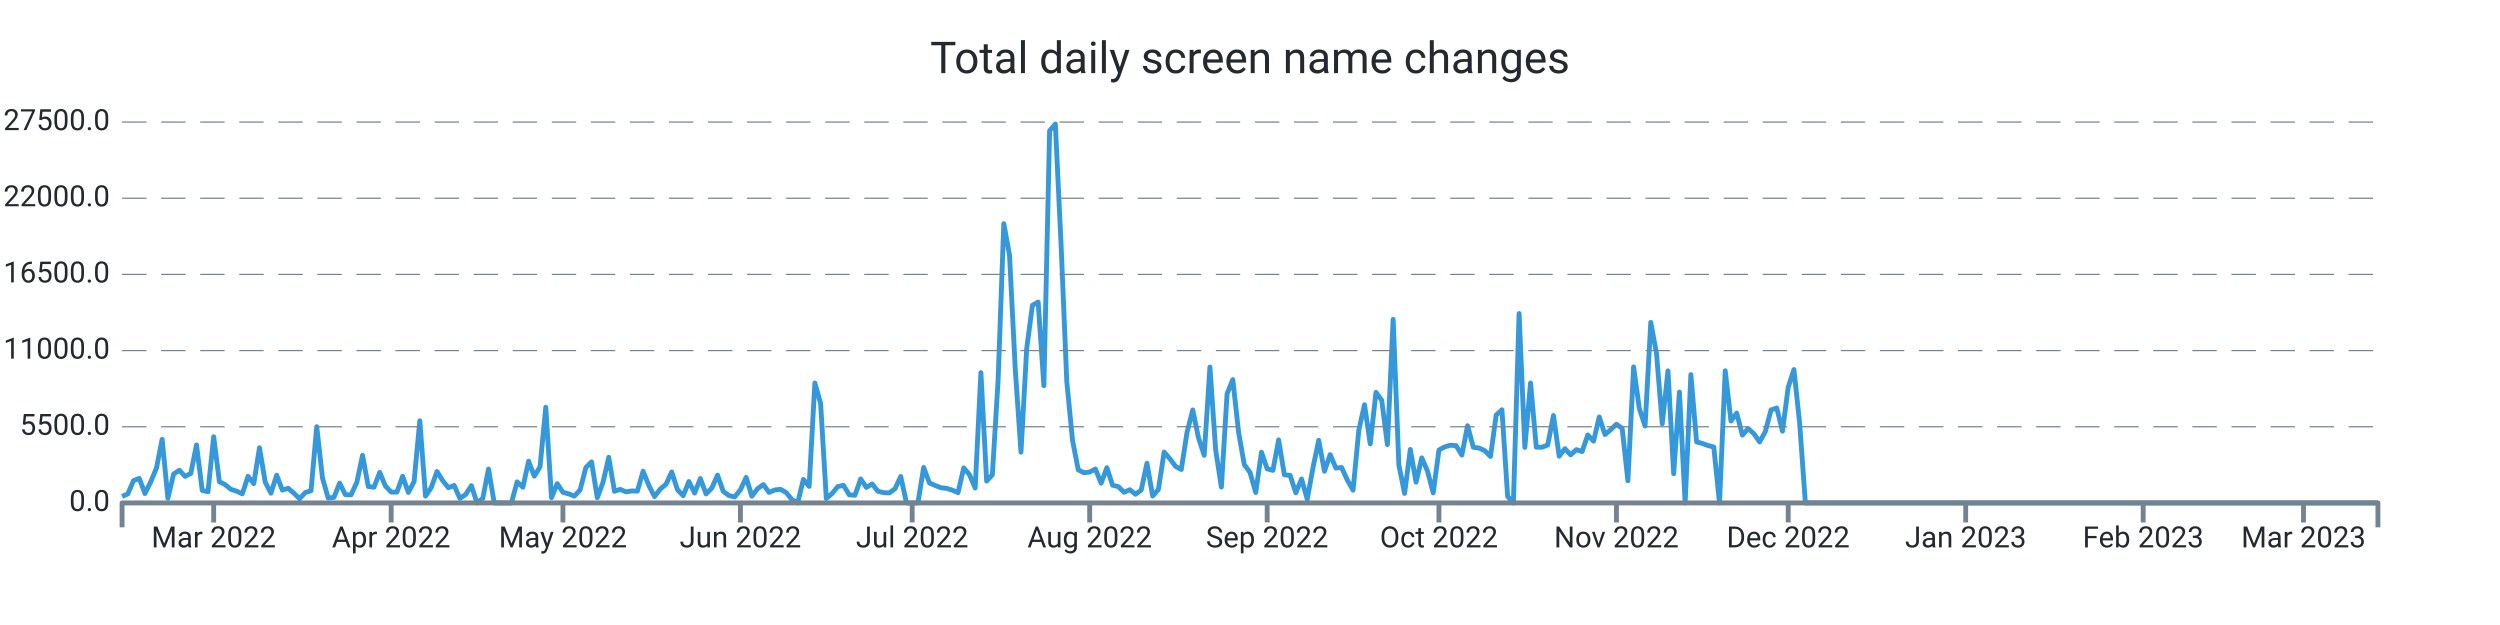
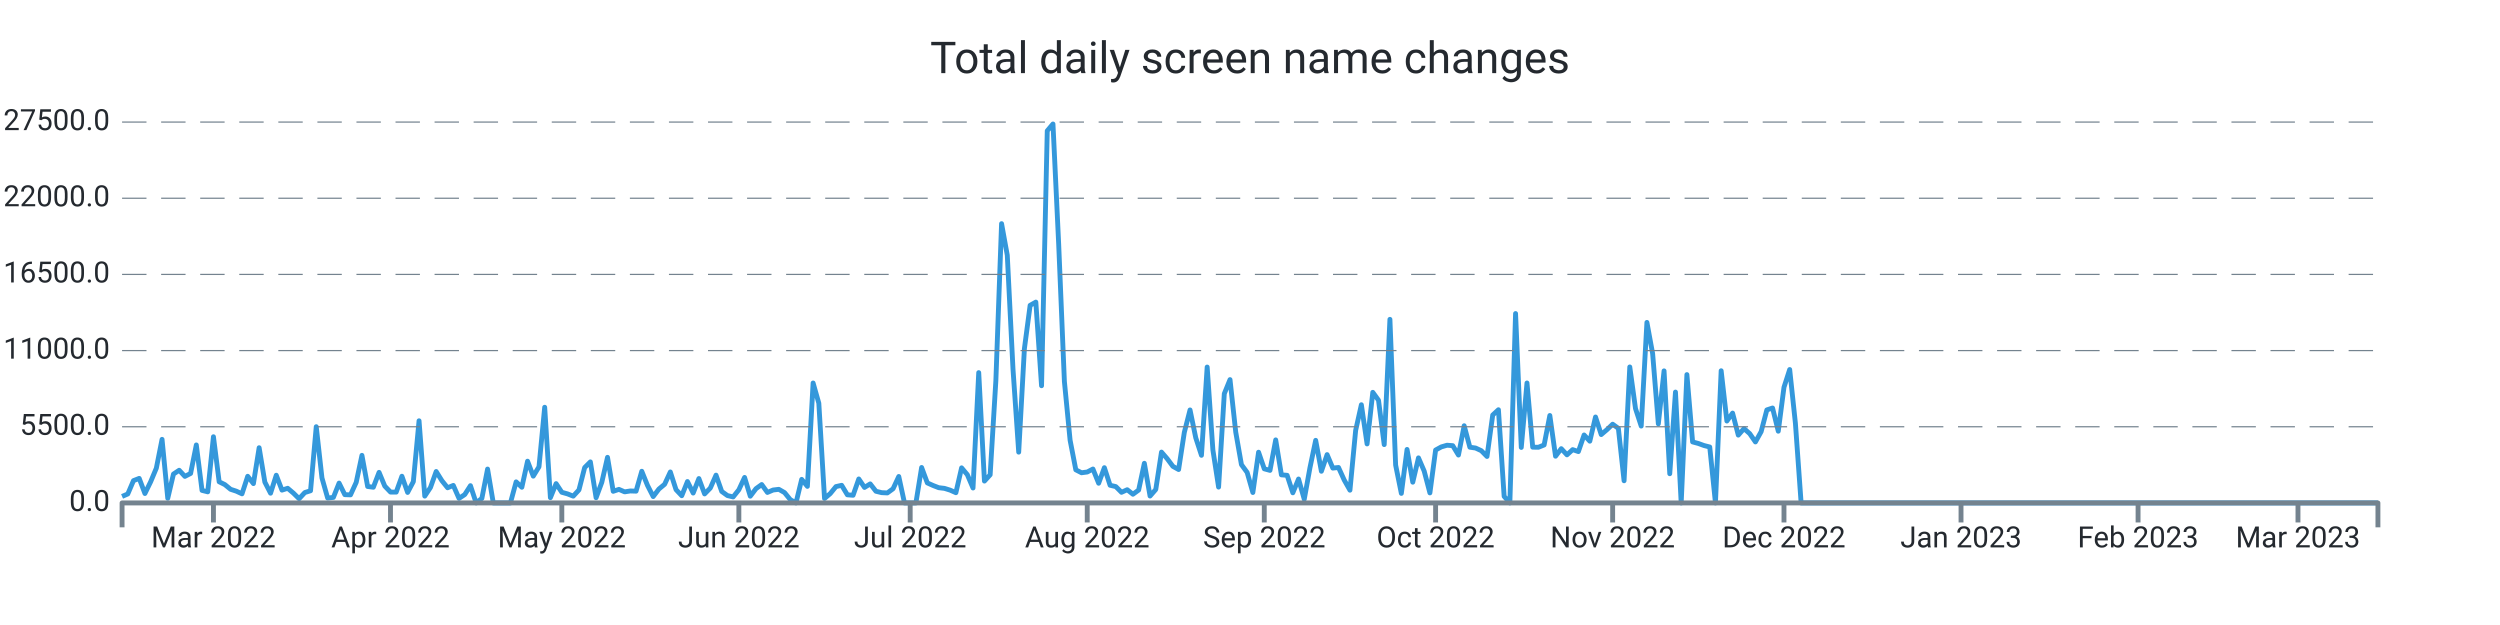
<svg xmlns="http://www.w3.org/2000/svg" width="1024.0" height="256.0" viewBox="0 0 1024.0 256.0" preserveAspectRatio="xMidYMid meet">
-   <path stroke="#3498db" stroke-linejoin="round" d="M 50.0 203.339 L 50 203.339L 52.345 202.33L 54.69 196.867L 57.036 195.948L 59.381 202.143L 61.726 197.355L 64.071 191.761L 66.416 179.962L 68.761 204.094L 71.107 194.172L 73.452 192.618L 75.797 195.125L 78.142 193.928L 80.487 182.248L 82.832 200.866L 85.178 201.456L 87.523 178.89L 89.868 197.338L 92.213 198.501L 94.558 200.418L 96.904 201.184L 99.249 202.267L 101.594 195.091L 103.939 198.081L 106.284 183.389L 108.629 197.474L 110.975 202.018L 113.32 194.66L 115.665 200.753L 118.01 200.004L 120.355 201.972L 122.701 204.275L 125.046 201.745L 127.391 201.014L 129.736 174.783L 132.081 195.761L 134.426 204.003L 136.772 203.731L 139.117 197.877L 141.462 202.608L 143.807 202.693L 146.152 197.559L 148.497 186.514L 150.843 199.266L 153.188 199.573L 155.533 193.48L 157.878 199.108L 160.223 201.547L 162.569 201.57L 164.914 195.069L 167.259 201.7L 169.604 197.287L 171.949 172.355L 174.294 203.209L 176.64 199.675L 178.985 193.129L 181.33 196.89L 183.675 199.788L 186.02 198.83L 188.365 204.134L 190.711 202.579L 193.056 198.926L 195.401 206L 197.746 204.128L 200.091 192.125L 202.437 206L 204.782 206L 207.127 206L 209.472 206L 211.817 197.372L 214.162 199.578L 216.508 188.902L 218.853 195.029L 221.198 191.206L 223.543 166.813L 225.888 203.839L 228.234 198.092L 230.579 201.643L 232.924 202.296L 235.269 203.22L 237.614 200.668L 239.959 191.512L 242.305 189.186L 244.65 203.867L 246.995 197.565L 249.34 187.325L 251.685 201.235L 254.03 200.446L 256.376 201.462L 258.721 201.099L 261.066 201.178L 263.411 193.026L 265.756 198.807L 268.102 203.391L 270.447 200.305L 272.792 198.359L 275.137 193.31L 277.482 200.566L 279.827 203.039L 282.173 197.23L 284.518 201.955L 286.863 196.016L 289.208 202.307L 291.553 199.913L 293.898 194.621L 296.244 201.292L 298.589 202.988L 300.934 203.544L 303.279 200.605L 305.624 195.562L 307.97 203.243L 310.315 200.157L 312.66 198.467L 315.005 201.7L 317.35 200.707L 319.695 200.429L 322.041 201.768L 324.386 204.644L 326.731 206L 329.076 196.356L 331.421 199.215L 333.766 156.874L 336.112 165.151L 338.457 204.173L 340.802 202.177L 343.147 199.312L 345.492 198.784L 347.838 202.676L 350.183 202.857L 352.528 196.186L 354.873 199.647L 357.218 198.206L 359.563 201.218L 361.909 201.791L 364.254 201.904L 366.599 200.197L 368.944 195.171L 371.289 206L 373.635 206L 375.98 206L 378.325 191.483L 380.67 197.797L 383.015 198.852L 385.36 199.76L 387.706 200.038L 390.051 200.764L 392.396 201.808L 394.741 191.631L 397.086 194.411L 399.431 199.885L 401.777 152.631L 404.122 197.048L 406.467 194.473L 408.812 155.904L 411.157 91.609L 413.503 104.538L 415.848 151.179L 418.193 185.198L 420.538 142.766L 422.883 125.067L 425.228 123.745L 427.574 157.997L 429.919 53.568L 432.264 50.789L 434.609 100.022L 436.954 156.245L 439.299 180.32L 441.645 192.437L 443.99 193.639L 446.335 193.333L 448.68 192.113L 451.025 197.933L 453.371 191.563L 455.716 198.767L 458.061 199.301L 460.406 201.649L 462.751 200.588L 465.096 202.438L 467.442 200.73L 469.787 189.77L 472.132 203.175L 474.477 200.486L 476.822 185.181L 479.168 187.887L 481.513 191.018L 483.858 192.317L 486.203 177.097L 488.548 167.913L 490.893 179.31L 493.239 186.497L 495.584 150.345L 497.929 184.273L 500.274 199.51L 502.619 161.248L 504.964 155.49L 507.31 176.961L 509.655 190.309L 512 193.509L 514.345 201.728L 516.69 185.226L 519.036 192.034L 521.381 192.669L 523.726 180.183L 526.071 194.501L 528.416 194.683L 530.761 201.853L 533.107 196.203L 535.452 204.491L 537.797 191.557L 540.142 180.365L 542.487 193.026L 544.832 186.208L 547.178 191.727L 549.523 191.483L 551.868 196.634L 554.213 200.781L 556.558 176.269L 558.904 165.78L 561.249 181.829L 563.594 160.698L 565.939 163.931L 568.284 182.106L 570.629 130.808L 572.975 190.496L 575.32 202.091L 577.665 184.092L 580.01 197.502L 582.355 187.541L 584.701 192.953L 587.046 201.887L 589.391 184.336L 591.736 183.048L 594.081 182.367L 596.426 182.543L 598.772 186.389L 601.117 174.386L 603.462 183.179L 605.807 183.513L 608.152 184.602L 610.497 186.968L 612.843 170.001L 615.188 167.834L 617.533 203.322L 619.878 206L 622.223 128.431L 624.569 183.264L 626.914 156.869L 629.259 183.156L 631.604 183.201L 633.949 182.26L 636.294 170.188L 638.64 186.866L 640.985 183.774L 643.33 186.299L 645.675 184.171L 648.02 184.966L 650.365 178.17L 652.711 180.705L 655.056 170.801L 657.401 177.994L 659.746 175.991L 662.091 173.756L 664.437 175.458L 666.782 196.918L 669.127 150.305L 671.472 167.34L 673.817 174.522L 676.162 132.056L 678.508 144.831L 680.853 173.609L 683.198 151.911L 685.543 194.036L 687.888 160.595L 690.234 206L 692.579 153.437L 694.924 181.012L 697.269 181.641L 699.614 182.492L 701.959 183.088L 704.305 206L 706.65 151.865L 708.995 172.457L 711.34 169.207L 713.685 178.221L 716.03 175.543L 718.376 177.614L 720.721 181.017L 723.066 176.808L 725.411 167.896L 727.756 167.125L 730.102 176.621L 732.447 158.633L 734.792 151.36L 737.137 173.353L 739.482 206L 741.827 206L 744.173 206L 746.518 206L 748.863 206L 751.208 206L 753.553 206L 755.898 206L 758.244 206L 760.589 206L 762.934 206L 765.279 206L 767.624 206L 769.97 206L 772.315 206L 774.66 206L 777.005 206L 779.35 206L 781.695 206L 784.041 206L 786.386 206L 788.731 206L 791.076 206L 793.421 206L 795.766 206L 798.112 206L 800.457 206L 802.802 206L 805.147 206L 807.492 206L 809.838 206L 812.183 206L 814.528 206L 816.873 206L 819.218 206L 821.563 206L 823.909 206L 826.254 206L 828.599 206L 830.944 206L 833.289 206L 835.635 206L 837.98 206L 840.325 206L 842.67 206L 845.015 206L 847.36 206L 849.706 206L 852.051 206L 854.396 206L 856.741 206L 859.086 206L 861.431 206L 863.777 206L 866.122 206L 868.467 206L 870.812 206L 873.157 206L 875.503 206L 877.848 206L 880.193 206L 882.538 206L 884.883 206L 887.228 206L 889.574 206L 891.919 206L 894.264 206L 896.609 206L 898.954 206L 901.299 206L 903.645 206L 905.99 206L 908.335 206L 910.68 206L 913.025 206L 915.371 206L 917.716 206L 920.061 206L 922.406 206L 924.751 206L 927.096 206L 929.442 206L 931.787 206L 934.132 206L 936.477 206L 938.822 206L 941.168 206L 943.513 206L 945.858 206L 948.203 206L 950.548 206L 952.893 206L 955.239 206L 957.584 206L 959.929 206L 962.274 206L 964.619 206L 966.964 206L 969.31 206L 971.655 206L 974 206" stroke-width="2.0" fill="none" />
+   <path stroke="#3498db" stroke-linejoin="round" d="M 50.0 203.339 L 50 203.339L 52.339 202.33L 54.678 196.867L 57.018 195.948L 59.357 202.143L 61.696 197.355L 64.035 191.761L 66.375 179.962L 68.714 204.094L 71.053 194.172L 73.392 192.618L 75.732 195.125L 78.071 193.928L 80.41 182.248L 82.749 200.866L 85.089 201.456L 87.428 178.89L 89.767 197.338L 92.106 198.501L 94.446 200.418L 96.785 201.184L 99.124 202.267L 101.463 195.091L 103.803 198.081L 106.142 183.389L 108.481 197.474L 110.82 202.018L 113.159 194.66L 115.499 200.753L 117.838 200.004L 120.177 201.972L 122.516 204.275L 124.856 201.745L 127.195 201.014L 129.534 174.783L 131.873 195.761L 134.213 204.003L 136.552 203.731L 138.891 197.877L 141.23 202.608L 143.57 202.693L 145.909 197.559L 148.248 186.514L 150.587 199.266L 152.927 199.573L 155.266 193.48L 157.605 199.108L 159.944 201.547L 162.284 201.57L 164.623 195.069L 166.962 201.7L 169.301 197.287L 171.641 172.355L 173.98 203.209L 176.319 199.675L 178.658 193.129L 180.997 196.89L 183.337 199.788L 185.676 198.83L 188.015 204.134L 190.354 202.579L 192.694 198.926L 195.033 206L 197.372 204.128L 199.711 192.125L 202.051 206L 204.39 206L 206.729 206L 209.068 206L 211.408 197.372L 213.747 199.578L 216.086 188.902L 218.425 195.029L 220.765 191.206L 223.104 166.813L 225.443 203.839L 227.782 198.092L 230.122 201.643L 232.461 202.296L 234.8 203.22L 237.139 200.668L 239.478 191.512L 241.818 189.186L 244.157 203.867L 246.496 197.565L 248.835 187.325L 251.175 201.235L 253.514 200.446L 255.853 201.462L 258.192 201.099L 260.532 201.178L 262.871 193.026L 265.21 198.807L 267.549 203.391L 269.889 200.305L 272.228 198.359L 274.567 193.31L 276.906 200.566L 279.246 203.039L 281.585 197.23L 283.924 201.955L 286.263 196.016L 288.603 202.307L 290.942 199.913L 293.281 194.621L 295.62 201.292L 297.959 202.988L 300.299 203.544L 302.638 200.605L 304.977 195.562L 307.316 203.243L 309.656 200.157L 311.995 198.467L 314.334 201.7L 316.673 200.707L 319.013 200.429L 321.352 201.768L 323.691 204.644L 326.03 206L 328.37 196.356L 330.709 199.215L 333.048 156.874L 335.387 165.151L 337.727 204.173L 340.066 202.177L 342.405 199.312L 344.744 198.784L 347.084 202.676L 349.423 202.857L 351.762 196.186L 354.101 199.647L 356.441 198.206L 358.78 201.218L 361.119 201.791L 363.458 201.904L 365.797 200.197L 368.137 195.171L 370.476 206L 372.815 206L 375.154 206L 377.494 191.483L 379.833 197.797L 382.172 198.852L 384.511 199.76L 386.851 200.038L 389.19 200.764L 391.529 201.808L 393.868 191.631L 396.208 194.411L 398.547 199.885L 400.886 152.631L 403.225 197.048L 405.565 194.473L 407.904 155.904L 410.243 91.609L 412.582 104.538L 414.922 151.179L 417.261 185.198L 419.6 142.766L 421.939 125.067L 424.278 123.745L 426.618 157.997L 428.957 53.568L 431.296 50.789L 433.635 100.022L 435.975 156.245L 438.314 180.32L 440.653 192.437L 442.992 193.639L 445.332 193.333L 447.671 192.113L 450.01 197.933L 452.349 191.563L 454.689 198.767L 457.028 199.301L 459.367 201.649L 461.706 200.588L 464.046 202.438L 466.385 200.73L 468.724 189.77L 471.063 203.175L 473.403 200.486L 475.742 185.181L 478.081 187.887L 480.42 191.018L 482.759 192.317L 485.099 177.097L 487.438 167.913L 489.777 179.31L 492.116 186.497L 494.456 150.345L 496.795 184.273L 499.134 199.51L 501.473 161.248L 503.813 155.49L 506.152 176.961L 508.491 190.309L 510.83 193.509L 513.17 201.728L 515.509 185.226L 517.848 192.034L 520.187 192.669L 522.527 180.183L 524.866 194.501L 527.205 194.683L 529.544 201.853L 531.884 196.203L 534.223 204.491L 536.562 191.557L 538.901 180.365L 541.241 193.026L 543.58 186.208L 545.919 191.727L 548.258 191.483L 550.597 196.634L 552.937 200.781L 555.276 176.269L 557.615 165.78L 559.954 181.829L 562.294 160.698L 564.633 163.931L 566.972 182.106L 569.311 130.808L 571.651 190.496L 573.99 202.091L 576.329 184.092L 578.668 197.502L 581.008 187.541L 583.347 192.953L 585.686 201.887L 588.025 184.336L 590.365 183.048L 592.704 182.367L 595.043 182.543L 597.382 186.389L 599.722 174.386L 602.061 183.179L 604.4 183.513L 606.739 184.602L 609.078 186.968L 611.418 170.001L 613.757 167.834L 616.096 203.322L 618.435 206L 620.775 128.431L 623.114 183.264L 625.453 156.869L 627.792 183.156L 630.132 183.201L 632.471 182.26L 634.81 170.188L 637.149 186.866L 639.489 183.774L 641.828 186.299L 644.167 184.171L 646.506 184.966L 648.846 178.17L 651.185 180.705L 653.524 170.801L 655.863 177.994L 658.203 175.991L 660.542 173.756L 662.881 175.458L 665.22 196.918L 667.559 150.305L 669.899 167.34L 672.238 174.522L 674.577 132.056L 676.916 144.831L 679.256 173.609L 681.595 151.911L 683.934 194.036L 686.273 160.595L 688.613 206L 690.952 153.437L 693.291 181.012L 695.63 181.641L 697.97 182.492L 700.309 183.088L 702.648 206L 704.987 151.865L 707.327 172.457L 709.666 169.207L 712.005 178.221L 714.344 175.543L 716.684 177.614L 719.023 181.017L 721.362 176.808L 723.701 167.896L 726.041 167.125L 728.38 176.621L 730.719 158.633L 733.058 151.36L 735.397 173.353L 737.737 206L 740.076 206L 742.415 206L 744.754 206L 747.094 206L 749.433 206L 751.772 206L 754.111 206L 756.451 206L 758.79 206L 761.129 206L 763.468 206L 765.808 206L 768.147 206L 770.486 206L 772.825 206L 775.165 206L 777.504 206L 779.843 206L 782.182 206L 784.522 206L 786.861 206L 789.2 206L 791.539 206L 793.878 206L 796.218 206L 798.557 206L 800.896 206L 803.235 206L 805.575 206L 807.914 206L 810.253 206L 812.592 206L 814.932 206L 817.271 206L 819.61 206L 821.949 206L 824.289 206L 826.628 206L 828.967 206L 831.306 206L 833.646 206L 835.985 206L 838.324 206L 840.663 206L 843.003 206L 845.342 206L 847.681 206L 850.02 206L 852.359 206L 854.699 206L 857.038 206L 859.377 206L 861.716 206L 864.056 206L 866.395 206L 868.734 206L 871.073 206L 873.413 206L 875.752 206L 878.091 206L 880.43 206L 882.77 206L 885.109 206L 887.448 206L 889.787 206L 892.127 206L 894.466 206L 896.805 206L 899.144 206L 901.484 206L 903.823 206L 906.162 206L 908.501 206L 910.841 206L 913.18 206L 915.519 206L 917.858 206L 920.197 206L 922.537 206L 924.876 206L 927.215 206L 929.554 206L 931.894 206L 934.233 206L 936.572 206L 938.911 206L 941.251 206L 943.59 206L 945.929 206L 948.268 206L 950.608 206L 952.947 206L 955.286 206L 957.625 206L 959.965 206L 962.304 206L 964.643 206L 966.982 206L 969.322 206L 971.661 206L 974 206" stroke-width="2.0" fill="none" />
  <text x="45.0" font-family="-apple-system, system-ui, BlinkMacSystemFont, Roboto" y="50.0" dominant-baseline="middle" text-anchor="end" font-size="12" fill="#24292f">27500.0</text>
  <path stroke="#74838f" stroke-dasharray="10 6" stroke-width="0.5" d="M 50.0 50.0 L 974.0 50.0" />
  <text x="45.0" font-family="-apple-system, system-ui, BlinkMacSystemFont, Roboto" y="81.2" dominant-baseline="middle" text-anchor="end" font-size="12" fill="#24292f">22000.0</text>
  <path stroke="#74838f" stroke-dasharray="10 6" stroke-width="0.5" d="M 50.0 81.2 L 974.0 81.2" />
  <text x="45.0" font-family="-apple-system, system-ui, BlinkMacSystemFont, Roboto" y="112.4" dominant-baseline="middle" text-anchor="end" font-size="12" fill="#24292f">16500.0</text>
  <path stroke="#74838f" stroke-dasharray="10 6" stroke-width="0.5" d="M 50.0 112.4 L 974.0 112.4" />
  <text x="45.0" font-family="-apple-system, system-ui, BlinkMacSystemFont, Roboto" y="143.6" dominant-baseline="middle" text-anchor="end" font-size="12" fill="#24292f">11000.0</text>
  <path stroke="#74838f" stroke-dasharray="10 6" stroke-width="0.5" d="M 50.0 143.6 L 974.0 143.6" />
  <text x="45.0" font-family="-apple-system, system-ui, BlinkMacSystemFont, Roboto" y="174.8" dominant-baseline="middle" text-anchor="end" font-size="12" fill="#24292f">5500.0</text>
  <path stroke="#74838f" stroke-dasharray="10 6" stroke-width="0.5" d="M 50.0 174.8 L 974.0 174.8" />
  <text x="45.0" font-family="-apple-system, system-ui, BlinkMacSystemFont, Roboto" y="206.0" dominant-baseline="middle" text-anchor="end" font-size="12" fill="#24292f">0.0</text>
-   <path stroke="#74838f" stroke-width="2.0" d="M 87.523 206.0 L 87.523 214.0" />
-   <text x="87.523" font-family="-apple-system, system-ui, BlinkMacSystemFont, Roboto" y="216.0" dominant-baseline="hanging" text-anchor="middle" font-size="12" fill="#24292f">Mar 2022</text>
-   <path stroke="#74838f" stroke-width="2.0" d="M 160.223 206.0 L 160.223 214.0" />
-   <text x="160.223" font-family="-apple-system, system-ui, BlinkMacSystemFont, Roboto" y="216.0" dominant-baseline="hanging" text-anchor="middle" font-size="12" fill="#24292f">Apr 2022</text>
-   <path stroke="#74838f" stroke-width="2.0" d="M 230.579 206.0 L 230.579 214.0" />
-   <text x="230.579" font-family="-apple-system, system-ui, BlinkMacSystemFont, Roboto" y="216.0" dominant-baseline="hanging" text-anchor="middle" font-size="12" fill="#24292f">May 2022</text>
-   <path stroke="#74838f" stroke-width="2.0" d="M 303.279 206.0 L 303.279 214.0" />
-   <text x="303.279" font-family="-apple-system, system-ui, BlinkMacSystemFont, Roboto" y="216.0" dominant-baseline="hanging" text-anchor="middle" font-size="12" fill="#24292f">Jun 2022</text>
-   <path stroke="#74838f" stroke-width="2.0" d="M 373.635 206.0 L 373.635 214.0" />
-   <text x="373.635" font-family="-apple-system, system-ui, BlinkMacSystemFont, Roboto" y="216.0" dominant-baseline="hanging" text-anchor="middle" font-size="12" fill="#24292f">Jul 2022</text>
-   <path stroke="#74838f" stroke-width="2.0" d="M 446.335 206.0 L 446.335 214.0" />
-   <text x="446.335" font-family="-apple-system, system-ui, BlinkMacSystemFont, Roboto" y="216.0" dominant-baseline="hanging" text-anchor="middle" font-size="12" fill="#24292f">Aug 2022</text>
-   <path stroke="#74838f" stroke-width="2.0" d="M 519.036 206.0 L 519.036 214.0" />
-   <text x="519.036" font-family="-apple-system, system-ui, BlinkMacSystemFont, Roboto" y="216.0" dominant-baseline="hanging" text-anchor="middle" font-size="12" fill="#24292f">Sep 2022</text>
-   <path stroke="#74838f" stroke-width="2.0" d="M 589.391 206.0 L 589.391 214.0" />
-   <text x="589.391" font-family="-apple-system, system-ui, BlinkMacSystemFont, Roboto" y="216.0" dominant-baseline="hanging" text-anchor="middle" font-size="12" fill="#24292f">Oct 2022</text>
-   <path stroke="#74838f" stroke-width="2.0" d="M 662.091 206.0 L 662.091 214.0" />
-   <text x="662.091" font-family="-apple-system, system-ui, BlinkMacSystemFont, Roboto" y="216.0" dominant-baseline="hanging" text-anchor="middle" font-size="12" fill="#24292f">Nov 2022</text>
-   <path stroke="#74838f" stroke-width="2.0" d="M 732.447 206.0 L 732.447 214.0" />
-   <text x="732.447" font-family="-apple-system, system-ui, BlinkMacSystemFont, Roboto" y="216.0" dominant-baseline="hanging" text-anchor="middle" font-size="12" fill="#24292f">Dec 2022</text>
-   <path stroke="#74838f" stroke-width="2.0" d="M 805.147 206.0 L 805.147 214.0" />
-   <text x="805.147" font-family="-apple-system, system-ui, BlinkMacSystemFont, Roboto" y="216.0" dominant-baseline="hanging" text-anchor="middle" font-size="12" fill="#24292f">Jan 2023</text>
-   <path stroke="#74838f" stroke-width="2.0" d="M 877.848 206.0 L 877.848 214.0" />
-   <text x="877.848" font-family="-apple-system, system-ui, BlinkMacSystemFont, Roboto" y="216.0" dominant-baseline="hanging" text-anchor="middle" font-size="12" fill="#24292f">Feb 2023</text>
-   <path stroke="#74838f" stroke-width="2.0" d="M 943.513 206.0 L 943.513 214.0" />
-   <text x="943.513" font-family="-apple-system, system-ui, BlinkMacSystemFont, Roboto" y="216.0" dominant-baseline="hanging" text-anchor="middle" font-size="12" fill="#24292f">Mar 2023</text>
+   <path stroke="#74838f" stroke-width="2.0" d="M 87.428 206.0 L 87.428 214.0" />
+   <text x="87.428" font-family="-apple-system, system-ui, BlinkMacSystemFont, Roboto" y="216.0" dominant-baseline="hanging" text-anchor="middle" font-size="12" fill="#24292f">Mar 2022</text>
+   <path stroke="#74838f" stroke-width="2.0" d="M 159.944 206.0 L 159.944 214.0" />
+   <text x="159.944" font-family="-apple-system, system-ui, BlinkMacSystemFont, Roboto" y="216.0" dominant-baseline="hanging" text-anchor="middle" font-size="12" fill="#24292f">Apr 2022</text>
+   <path stroke="#74838f" stroke-width="2.0" d="M 230.122 206.0 L 230.122 214.0" />
+   <text x="230.122" font-family="-apple-system, system-ui, BlinkMacSystemFont, Roboto" y="216.0" dominant-baseline="hanging" text-anchor="middle" font-size="12" fill="#24292f">May 2022</text>
+   <path stroke="#74838f" stroke-width="2.0" d="M 302.638 206.0 L 302.638 214.0" />
+   <text x="302.638" font-family="-apple-system, system-ui, BlinkMacSystemFont, Roboto" y="216.0" dominant-baseline="hanging" text-anchor="middle" font-size="12" fill="#24292f">Jun 2022</text>
+   <path stroke="#74838f" stroke-width="2.0" d="M 372.815 206.0 L 372.815 214.0" />
+   <text x="372.815" font-family="-apple-system, system-ui, BlinkMacSystemFont, Roboto" y="216.0" dominant-baseline="hanging" text-anchor="middle" font-size="12" fill="#24292f">Jul 2022</text>
+   <path stroke="#74838f" stroke-width="2.0" d="M 445.332 206.0 L 445.332 214.0" />
+   <text x="445.332" font-family="-apple-system, system-ui, BlinkMacSystemFont, Roboto" y="216.0" dominant-baseline="hanging" text-anchor="middle" font-size="12" fill="#24292f">Aug 2022</text>
+   <path stroke="#74838f" stroke-width="2.0" d="M 517.848 206.0 L 517.848 214.0" />
+   <text x="517.848" font-family="-apple-system, system-ui, BlinkMacSystemFont, Roboto" y="216.0" dominant-baseline="hanging" text-anchor="middle" font-size="12" fill="#24292f">Sep 2022</text>
+   <path stroke="#74838f" stroke-width="2.0" d="M 588.025 206.0 L 588.025 214.0" />
+   <text x="588.025" font-family="-apple-system, system-ui, BlinkMacSystemFont, Roboto" y="216.0" dominant-baseline="hanging" text-anchor="middle" font-size="12" fill="#24292f">Oct 2022</text>
+   <path stroke="#74838f" stroke-width="2.0" d="M 660.542 206.0 L 660.542 214.0" />
+   <text x="660.542" font-family="-apple-system, system-ui, BlinkMacSystemFont, Roboto" y="216.0" dominant-baseline="hanging" text-anchor="middle" font-size="12" fill="#24292f">Nov 2022</text>
+   <path stroke="#74838f" stroke-width="2.0" d="M 730.719 206.0 L 730.719 214.0" />
+   <text x="730.719" font-family="-apple-system, system-ui, BlinkMacSystemFont, Roboto" y="216.0" dominant-baseline="hanging" text-anchor="middle" font-size="12" fill="#24292f">Dec 2022</text>
+   <path stroke="#74838f" stroke-width="2.0" d="M 803.235 206.0 L 803.235 214.0" />
+   <text x="803.235" font-family="-apple-system, system-ui, BlinkMacSystemFont, Roboto" y="216.0" dominant-baseline="hanging" text-anchor="middle" font-size="12" fill="#24292f">Jan 2023</text>
+   <path stroke="#74838f" stroke-width="2.0" d="M 875.752 206.0 L 875.752 214.0" />
+   <text x="875.752" font-family="-apple-system, system-ui, BlinkMacSystemFont, Roboto" y="216.0" dominant-baseline="hanging" text-anchor="middle" font-size="12" fill="#24292f">Feb 2023</text>
+   <path stroke="#74838f" stroke-width="2.0" d="M 941.251 206.0 L 941.251 214.0" />
+   <text x="941.251" font-family="-apple-system, system-ui, BlinkMacSystemFont, Roboto" y="216.0" dominant-baseline="hanging" text-anchor="middle" font-size="12" fill="#24292f">Mar 2023</text>
  <path stroke="#74838f" stroke-linejoin="round" stroke-width="2.0" d="M 50.0 216.0 L 50.0 206.0 L 974.0 206.0 L 974.0 216.0" fill="none" />
  <text x="512.0" y="25.0" font-family="-apple-system, system-ui, BlinkMacSystemFont, Roboto" dominant-baseline="middle" text-anchor="middle" font-size="18" fill="#24292f">Total daily screen name changes</text>
</svg>
